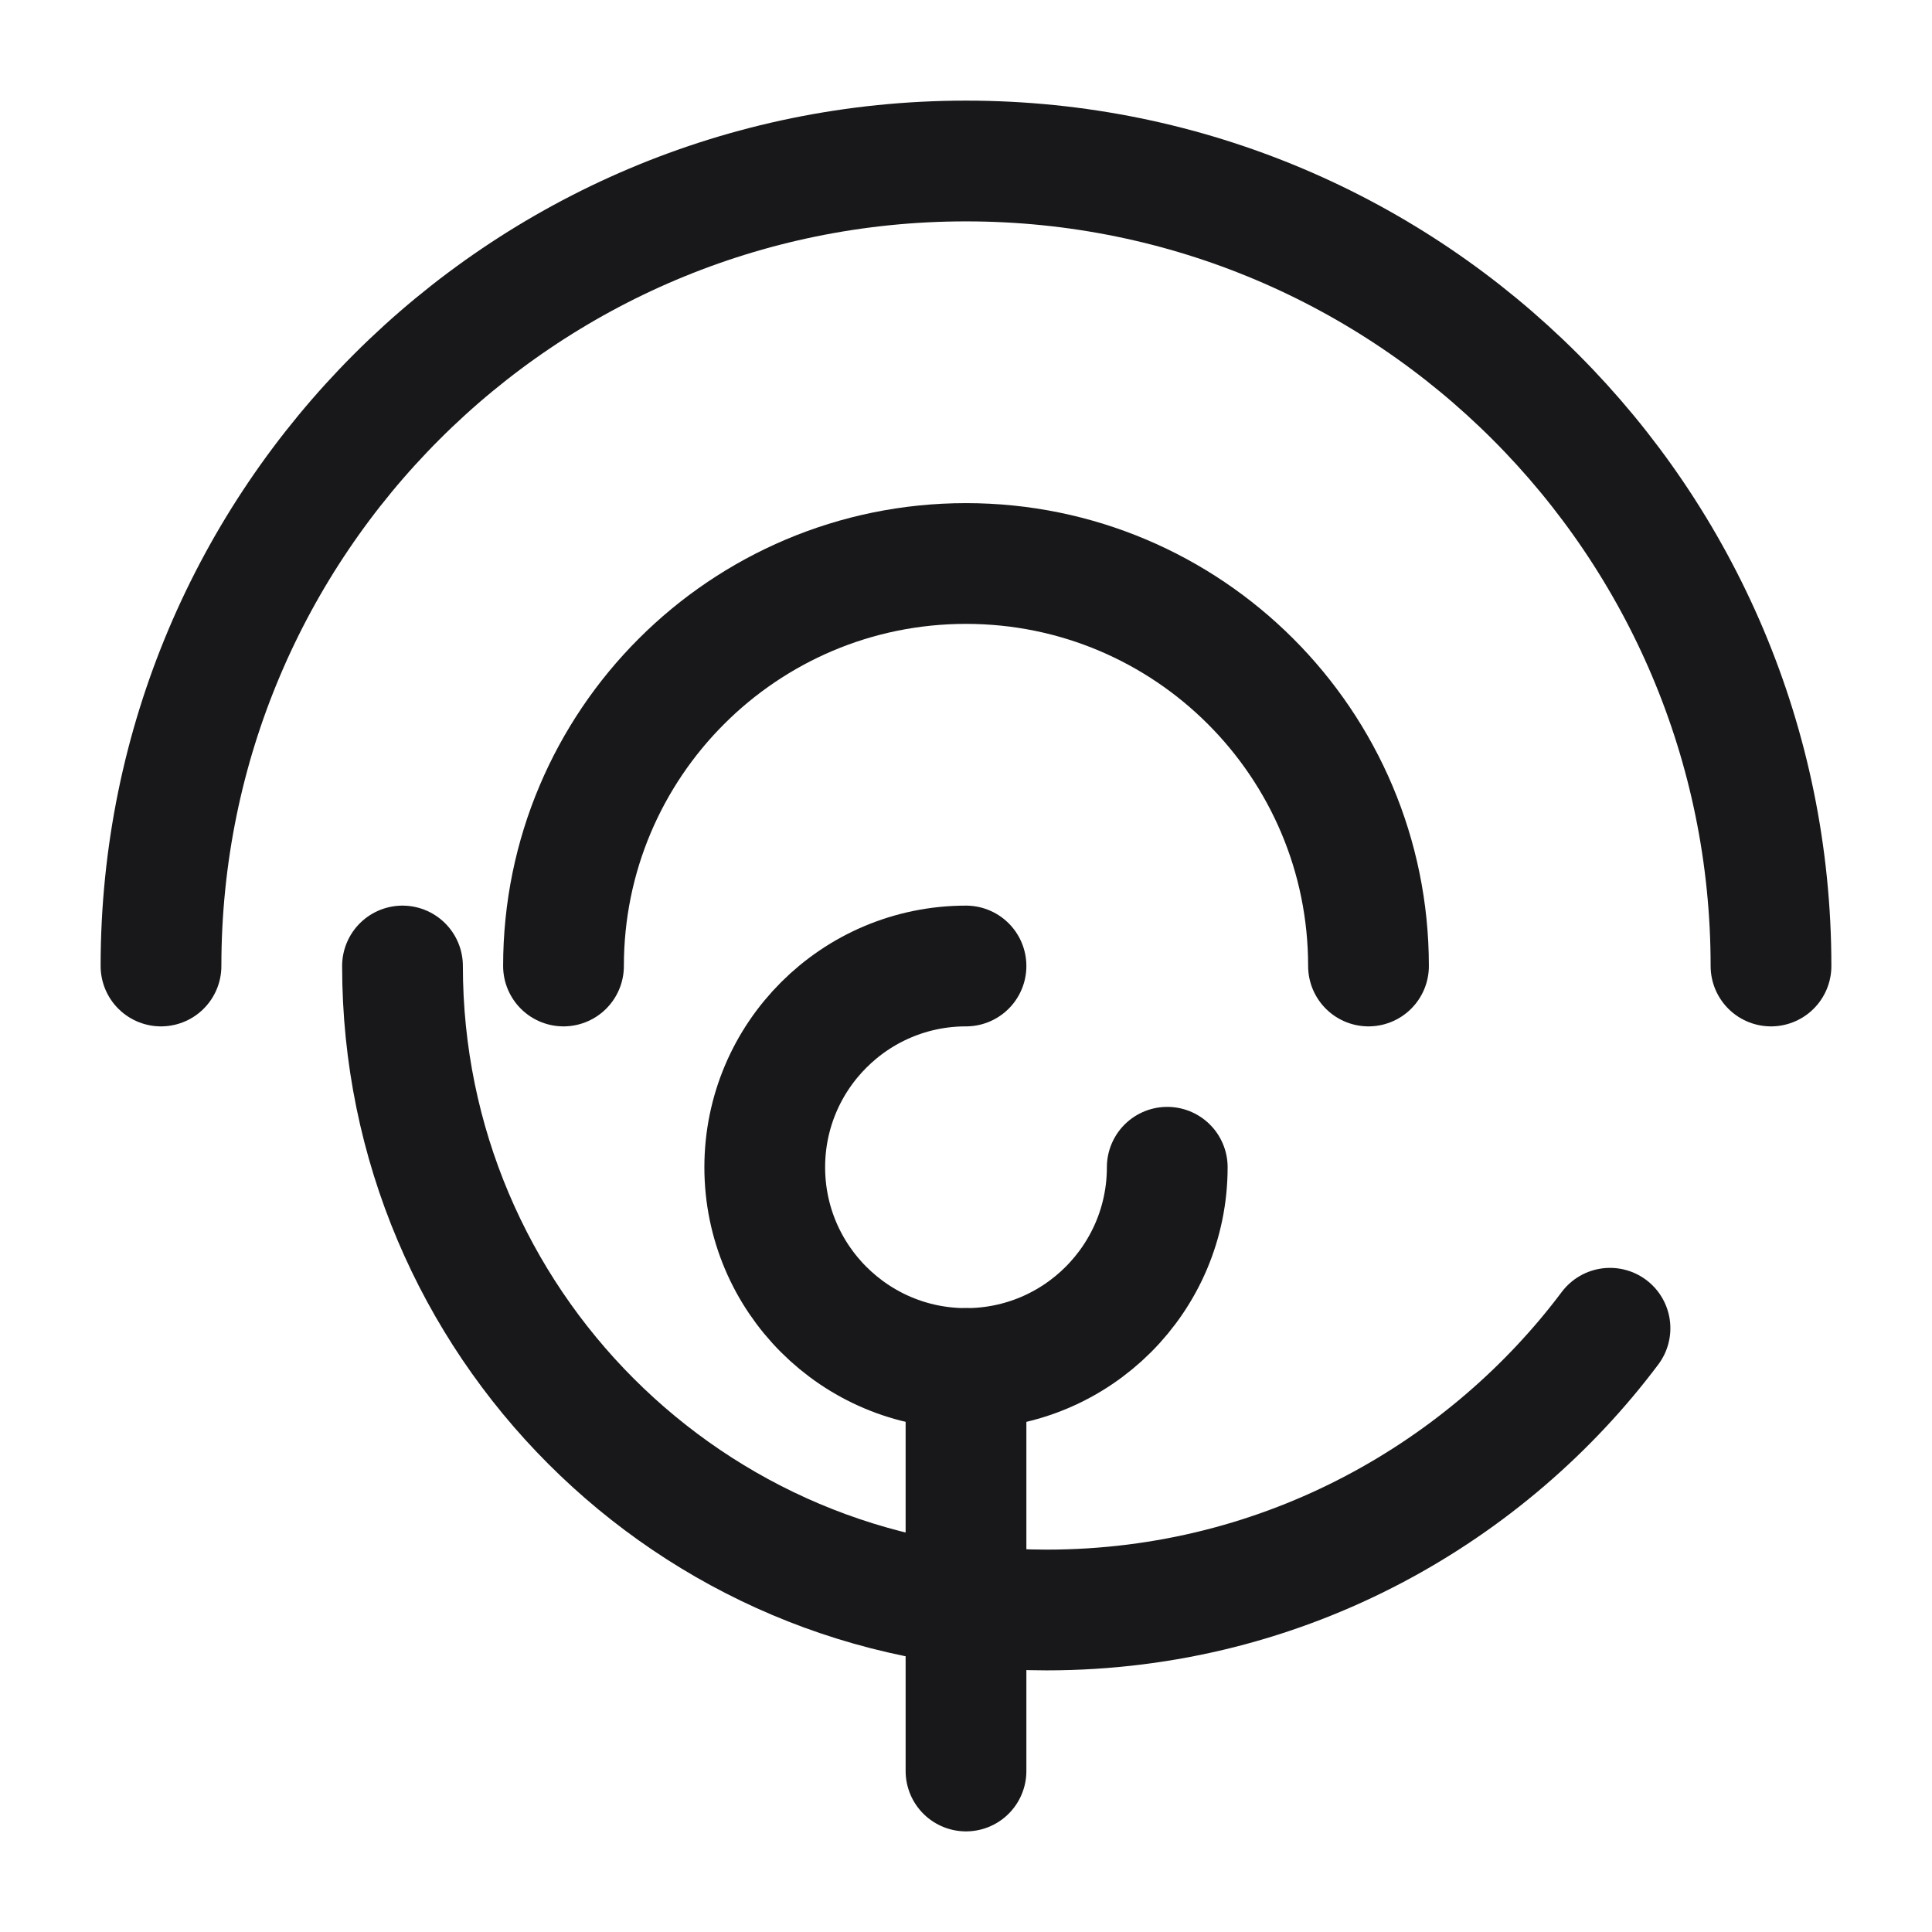
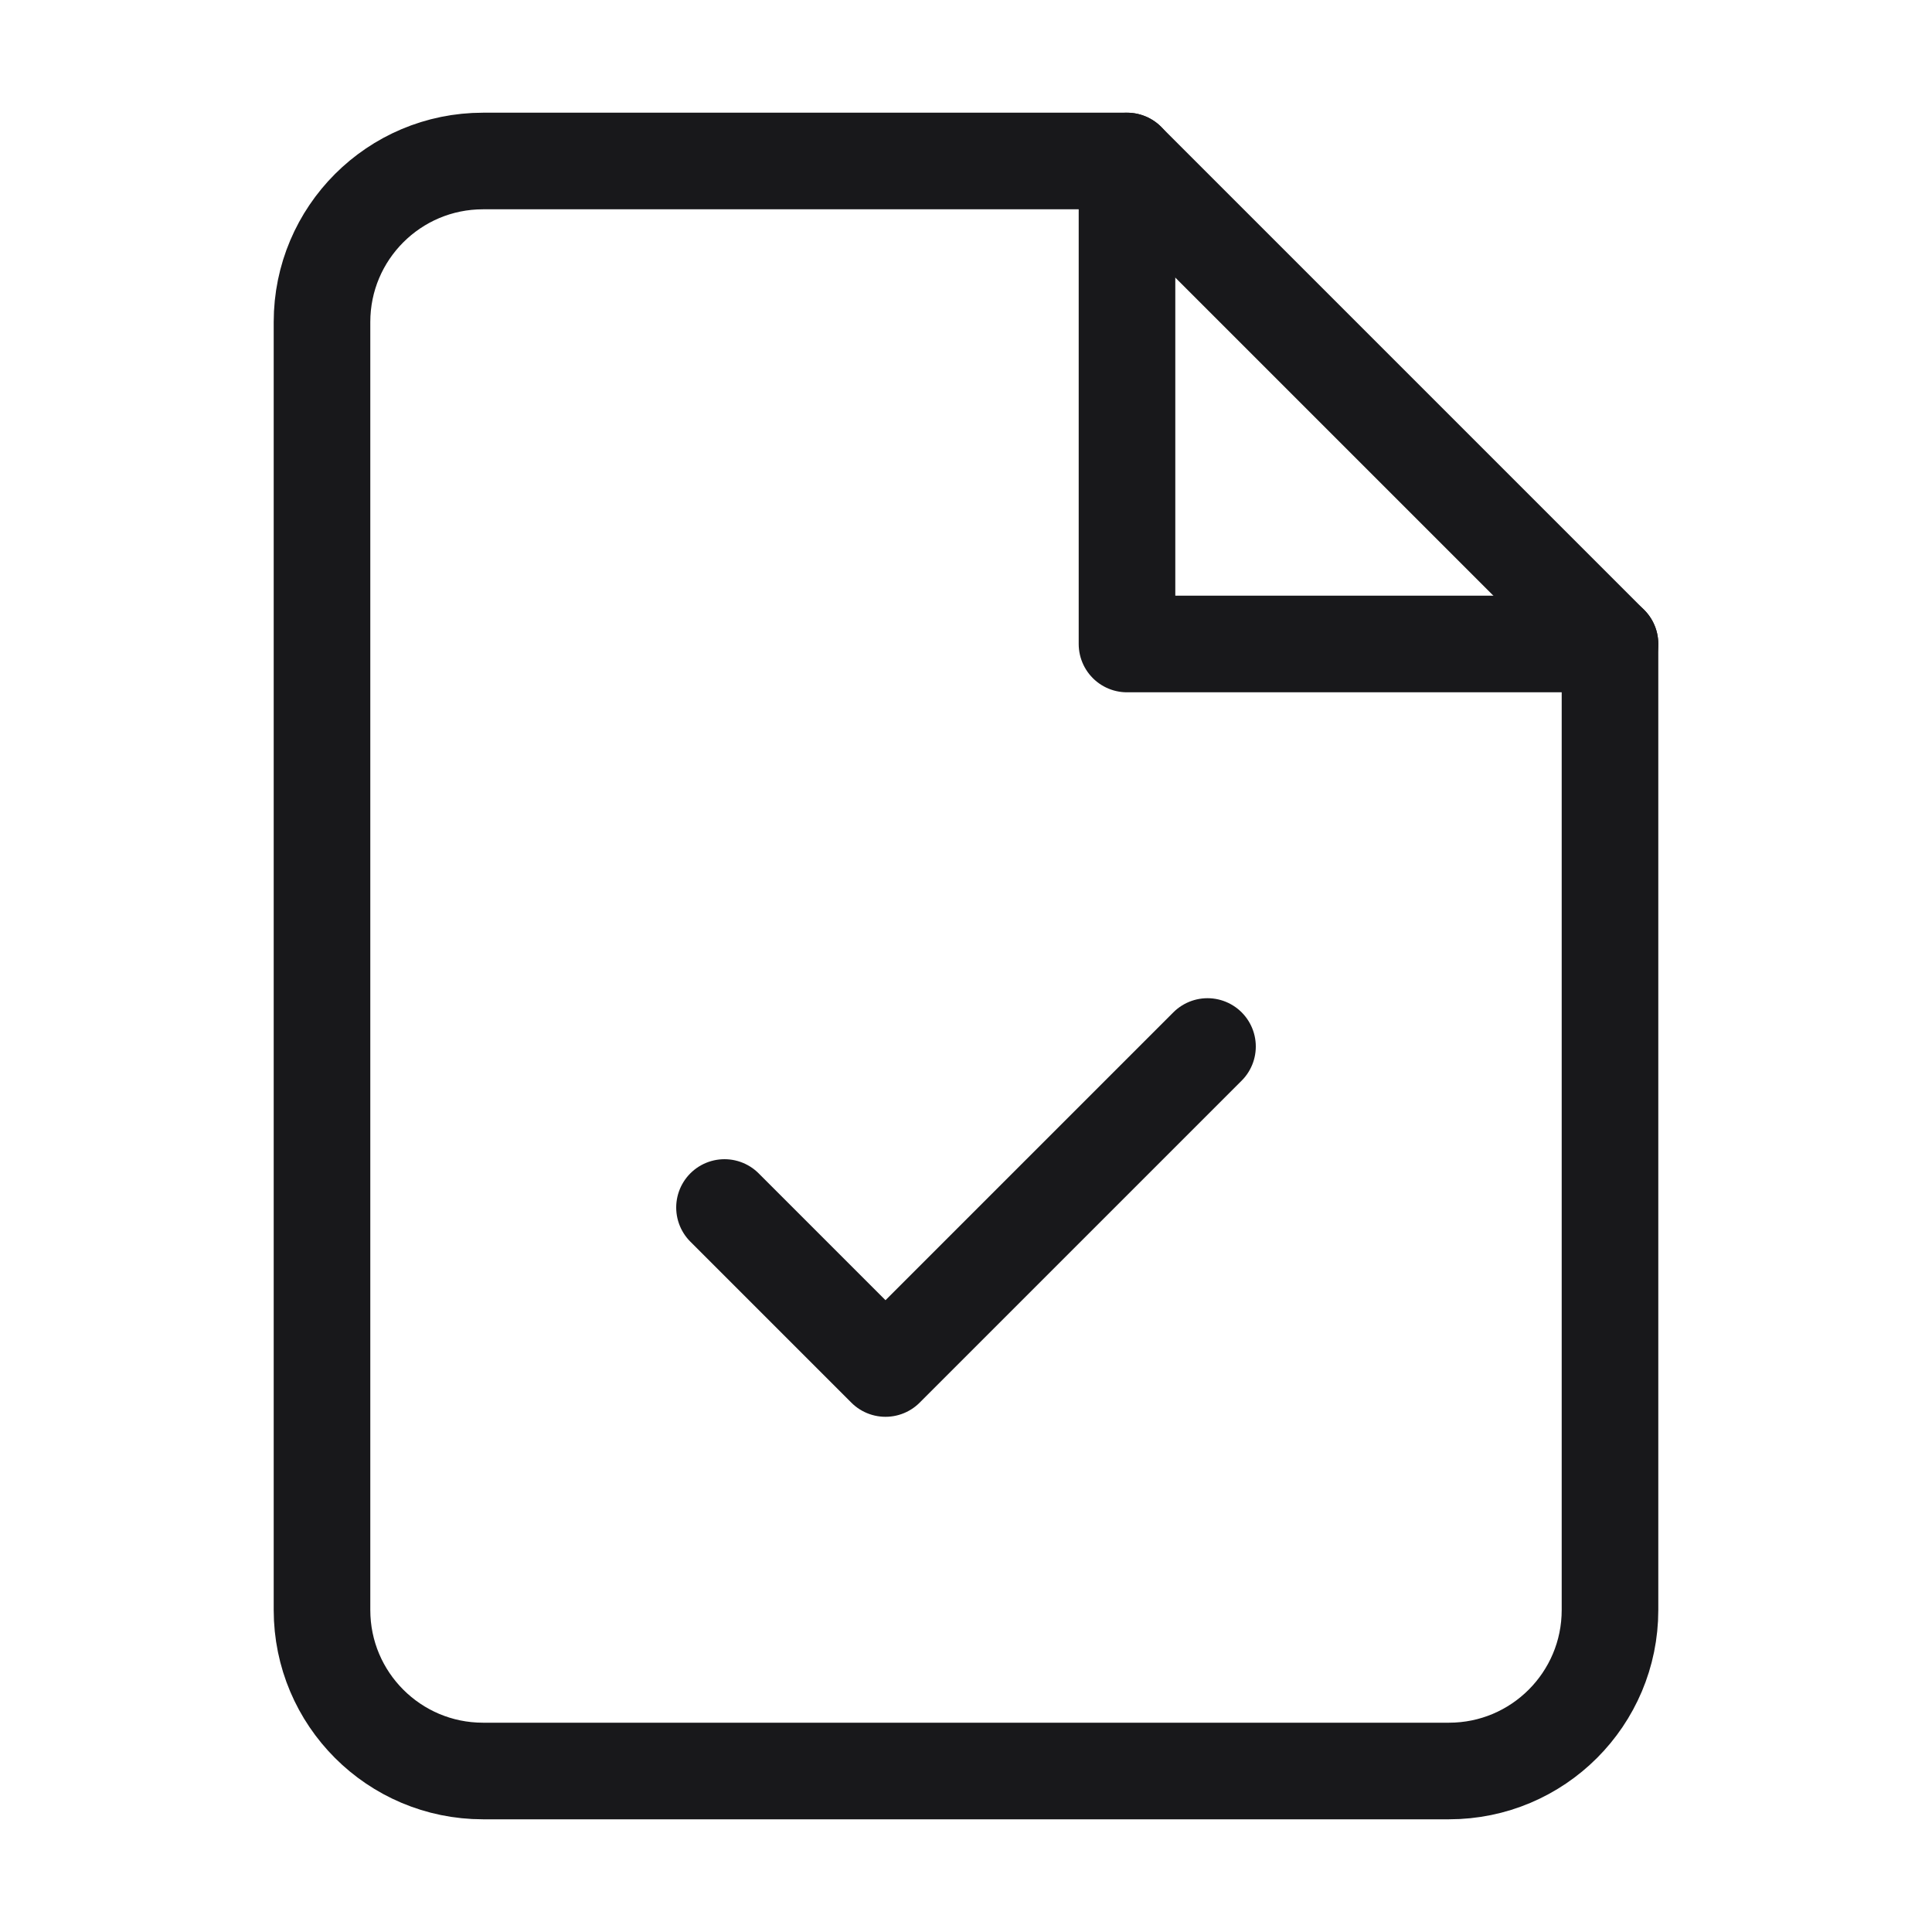
- <svg xmlns="http://www.w3.org/2000/svg" viewBox="0 0 24 24" fill="none" stroke="#18181b" stroke-width="1.5" stroke-linecap="round" stroke-linejoin="round">
-   <path d="M2 12C2 6.477 6.477 2 12 2s10 4.477 10 10" />
-   <path d="M17 12c0-2.761-2.239-5-5-5s-5 2.239-5 5" />
-   <path d="M12 12c-1.38 0-2.5 1.12-2.5 2.5S10.62 17 12 17s2.5-1.12 2.5-2.5" />
-   <path d="M12 22v-5" />
-   <path d="M20 16.5c-1.5 2-4 3.5-7 3.5-4.418 0-8-3.582-8-8" />
+ <svg xmlns="http://www.w3.org/2000/svg" viewBox="0 0 24 24" fill="none" stroke="#18181b" stroke-width="1.2" stroke-linecap="round" stroke-linejoin="round">
+   <path d="M14 2H6a2 2 0 0 0-2 2v16a2 2 0 0 0 2 2h12a2 2 0 0 0 2-2V8z" />
+   <polyline points="14 2 14 8 20 8" />
+   <path d="M9 15l2 2 4-4" />
</svg>
